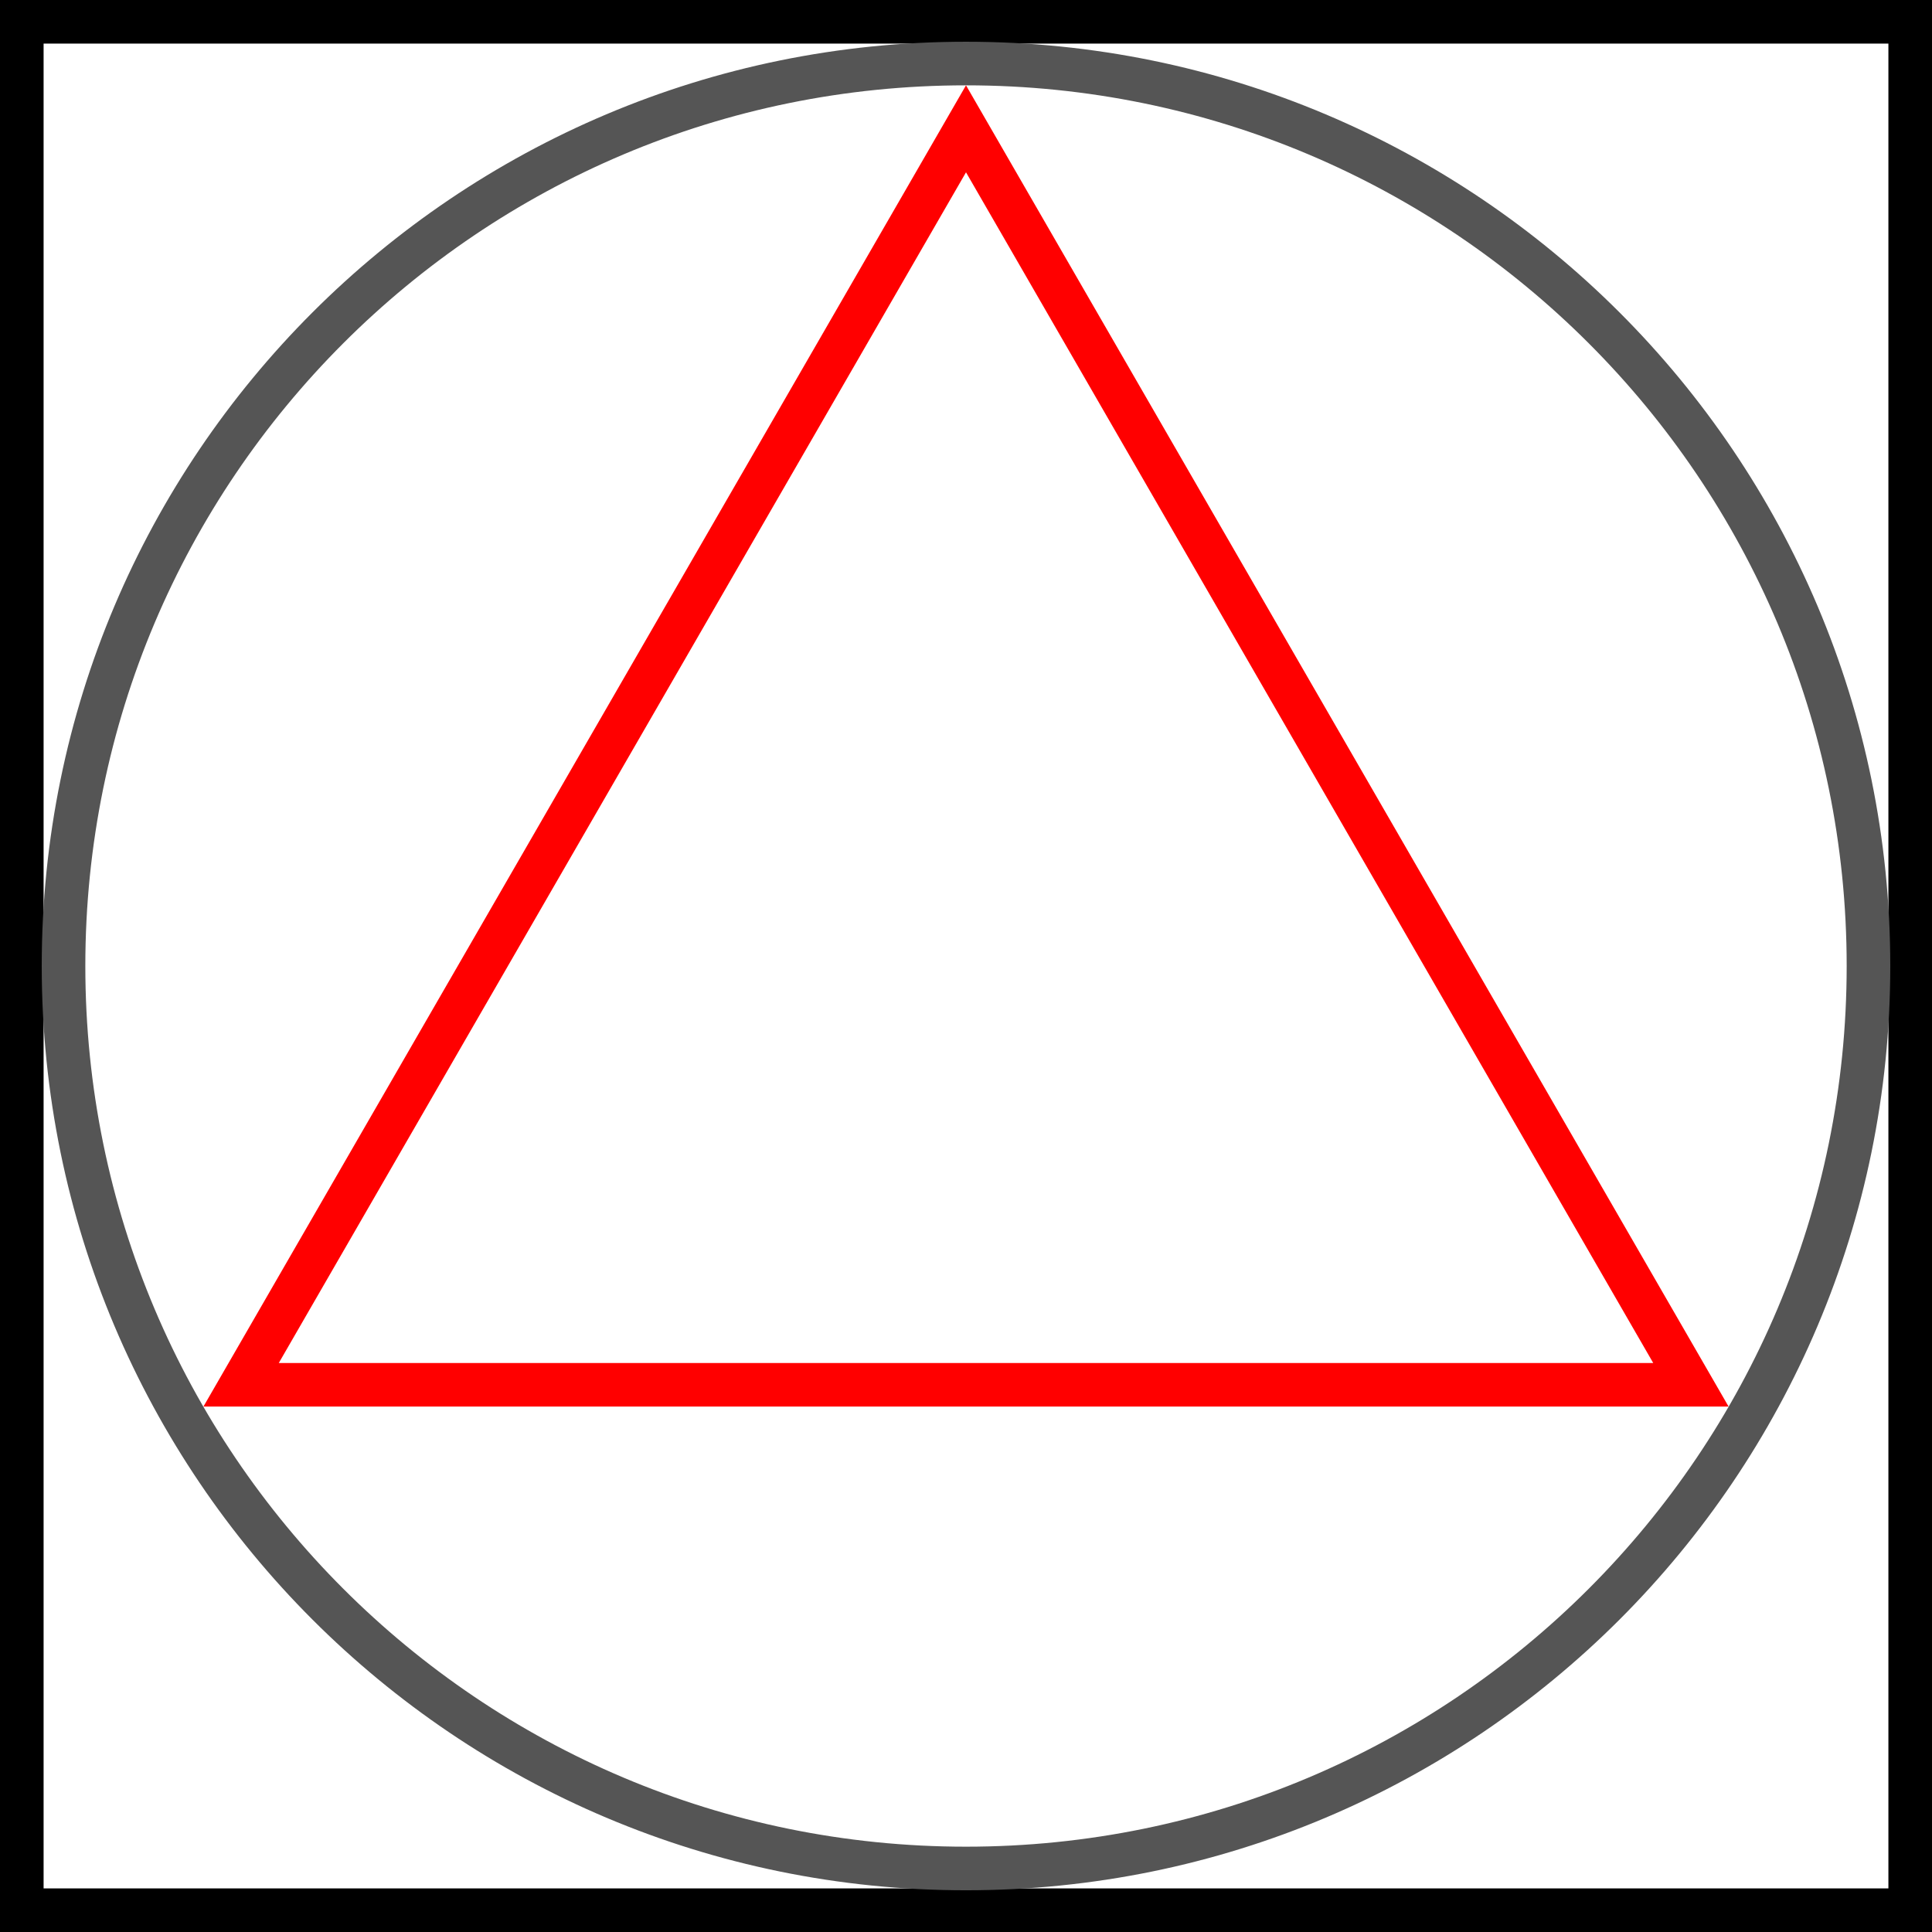
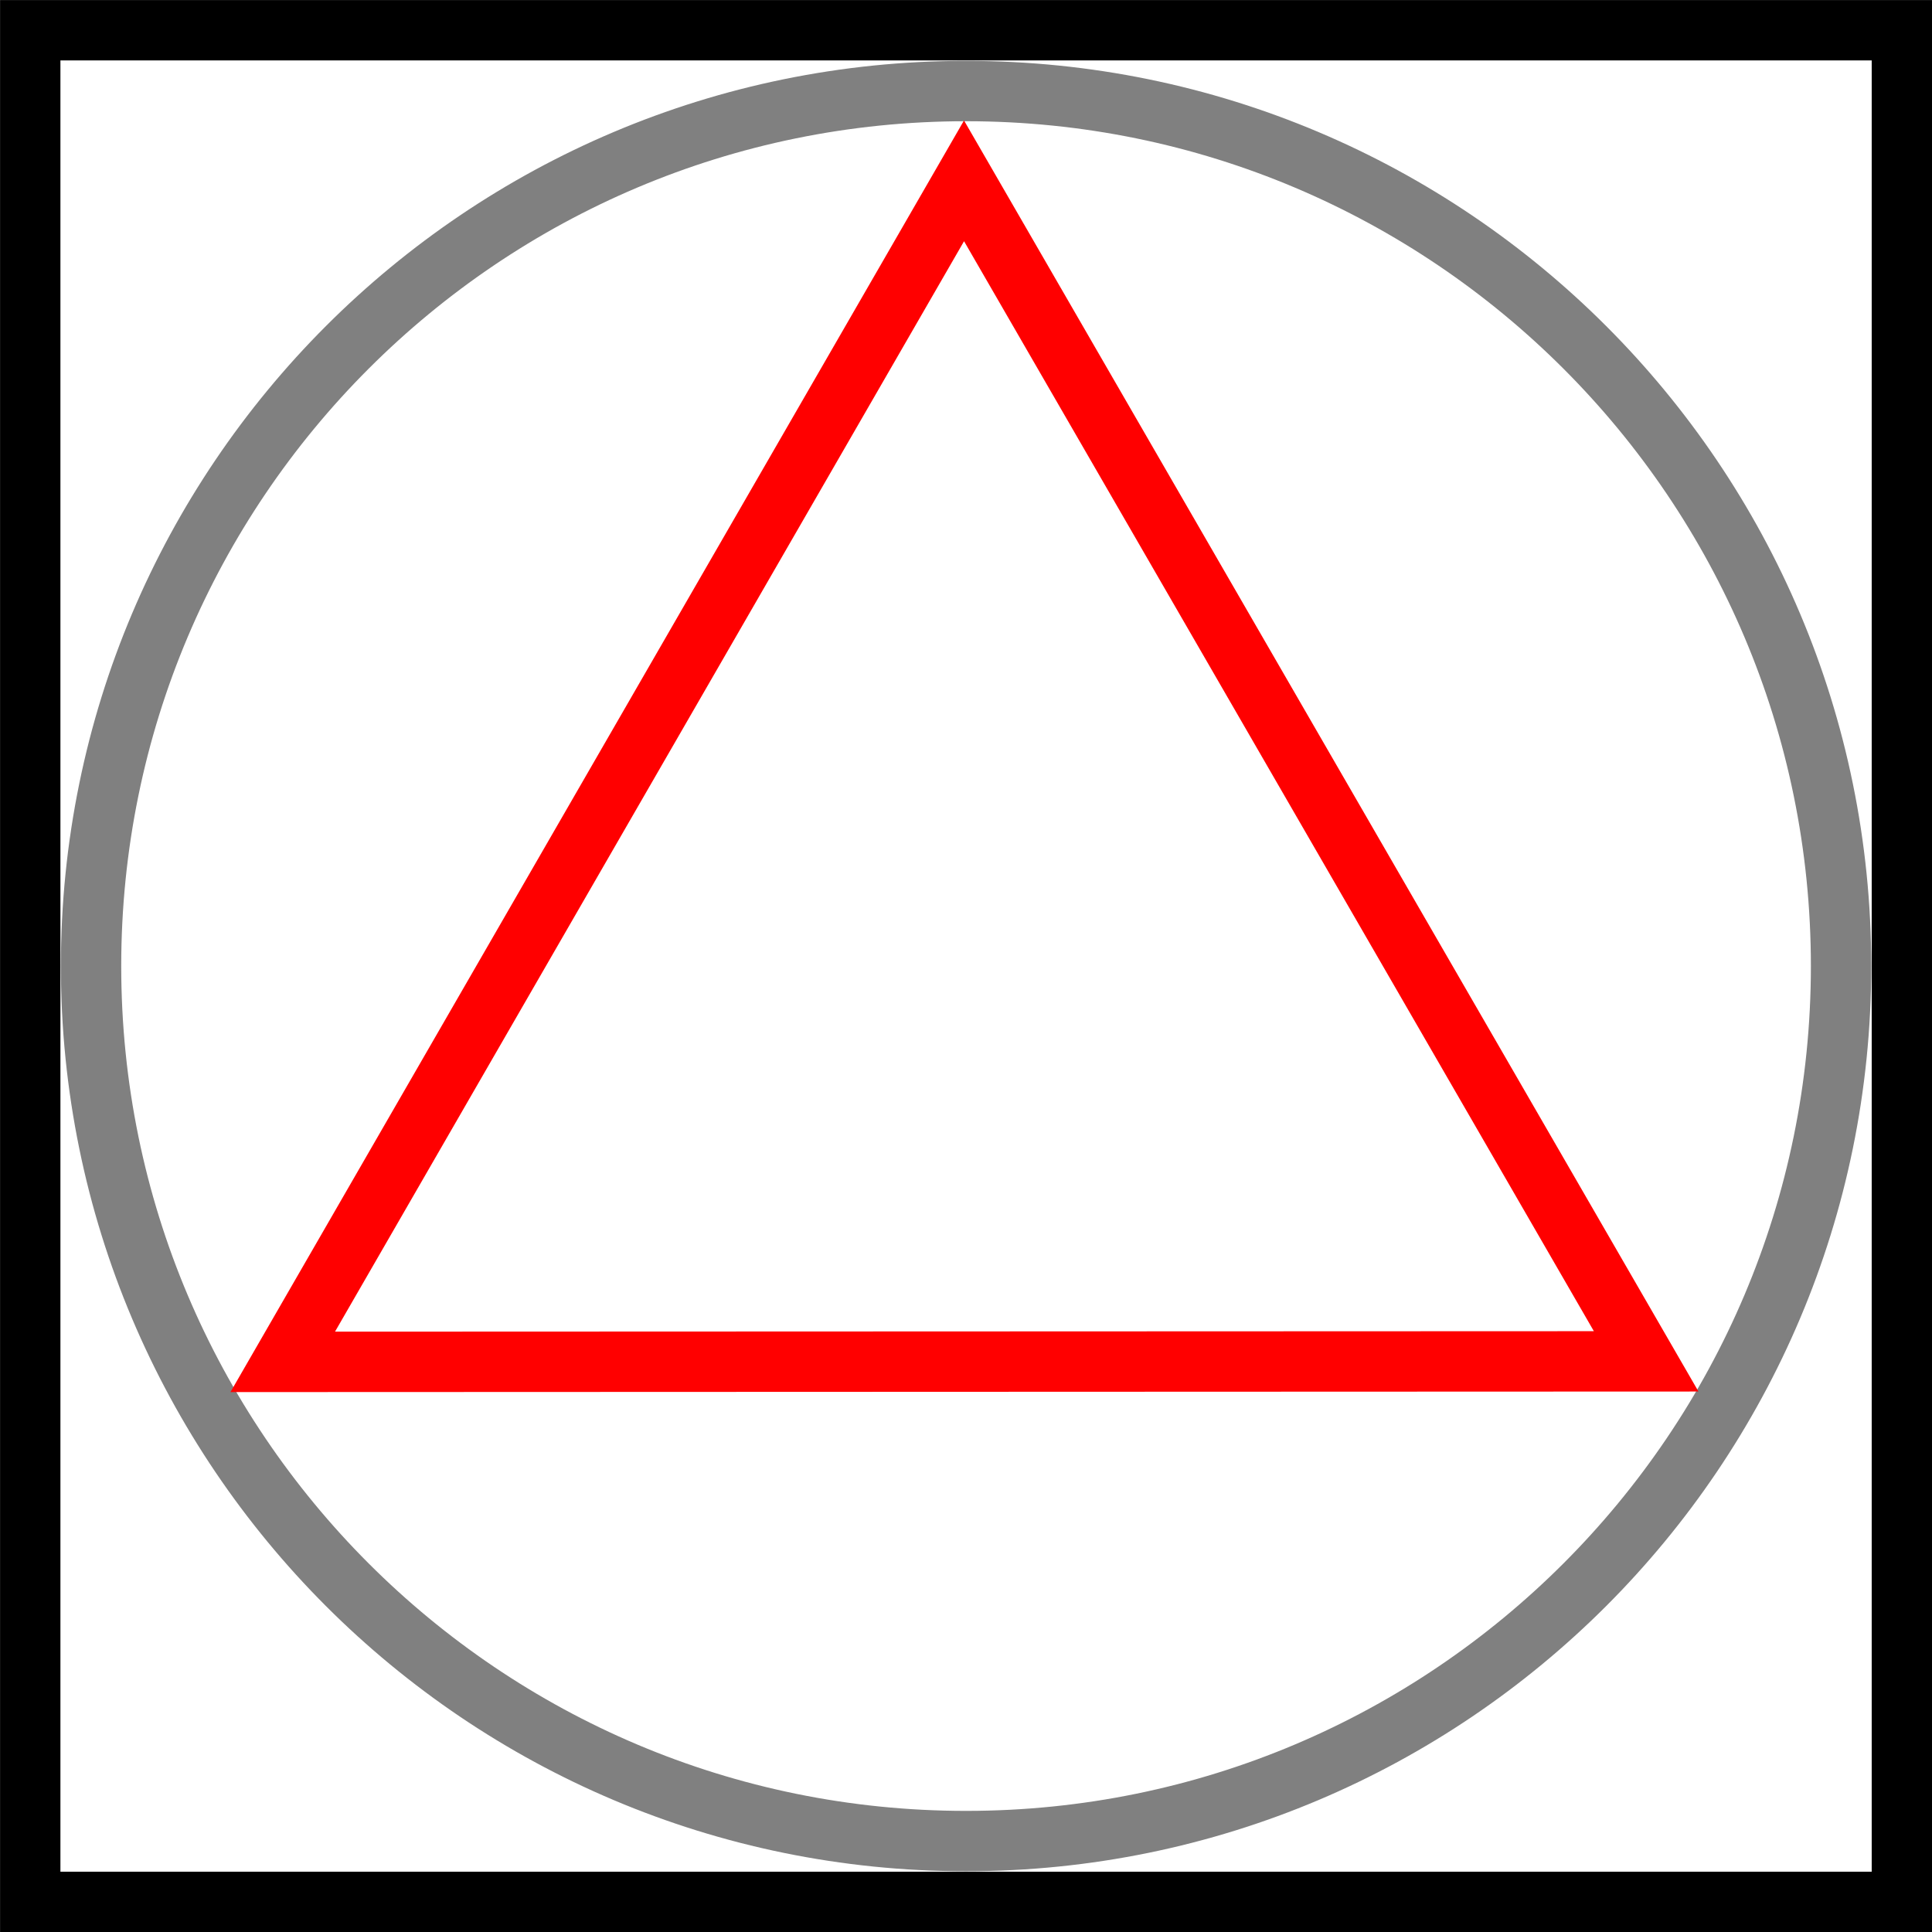
- <svg xmlns="http://www.w3.org/2000/svg" viewBox="0 0 132.949 132.949" version="1.1" id="muse-systems-favicon">
-   <g id="layer1" transform="translate(-42.87025,-48.35289)">
-     <rect style="fill:none;stroke:#000000;stroke-width:3;stroke-miterlimit:4;stroke-dasharray:none;stroke-opacity:1" id="rect1134" width="129.949" height="129.949" x="44.37" y="49.853" />
-     <circle style="fill:none;stroke:#555555;stroke-width:3;stroke-miterlimit:4;stroke-dasharray:none;stroke-opacity:1" id="path1246" cy="114.828" cx="109.345" r="62.103" />
-     <path style="fill:none;stroke:#ff0000;stroke-width:11.339;stroke-miterlimit:4;stroke-dasharray:none;stroke-opacity:1" id="path20796" d="m 418.412,217.838 189.045,327.435 -378.089,-10e-6 z" transform="matrix(0.2638688,0,0,0.2639554,-1.060862,-0.282387)" />
-   </g>
+ <svg xmlns="http://www.w3.org/2000/svg" width="64" height="64" viewBox="0 0 16.933 16.933">
+   <rect width="16.404" height="16.404" x=".265" y=".265" ry="0" style="fill:none;stroke:#000;stroke-width:.529;stroke-miterlimit:4;stroke-dasharray:none" />
+   <circle cx="8.467" cy="8.467" r="7.669" style="fill:none;stroke:gray;stroke-width:.529;stroke-miterlimit:4;stroke-dasharray:none" />
+   <path d="M9.365 45.11 31.932 5.99 54.527 45.093Z" style="fill:none;stroke:red;stroke-width:2;stroke-miterlimit:4;stroke-dasharray:none" transform="scale(.2646)" />
</svg>
